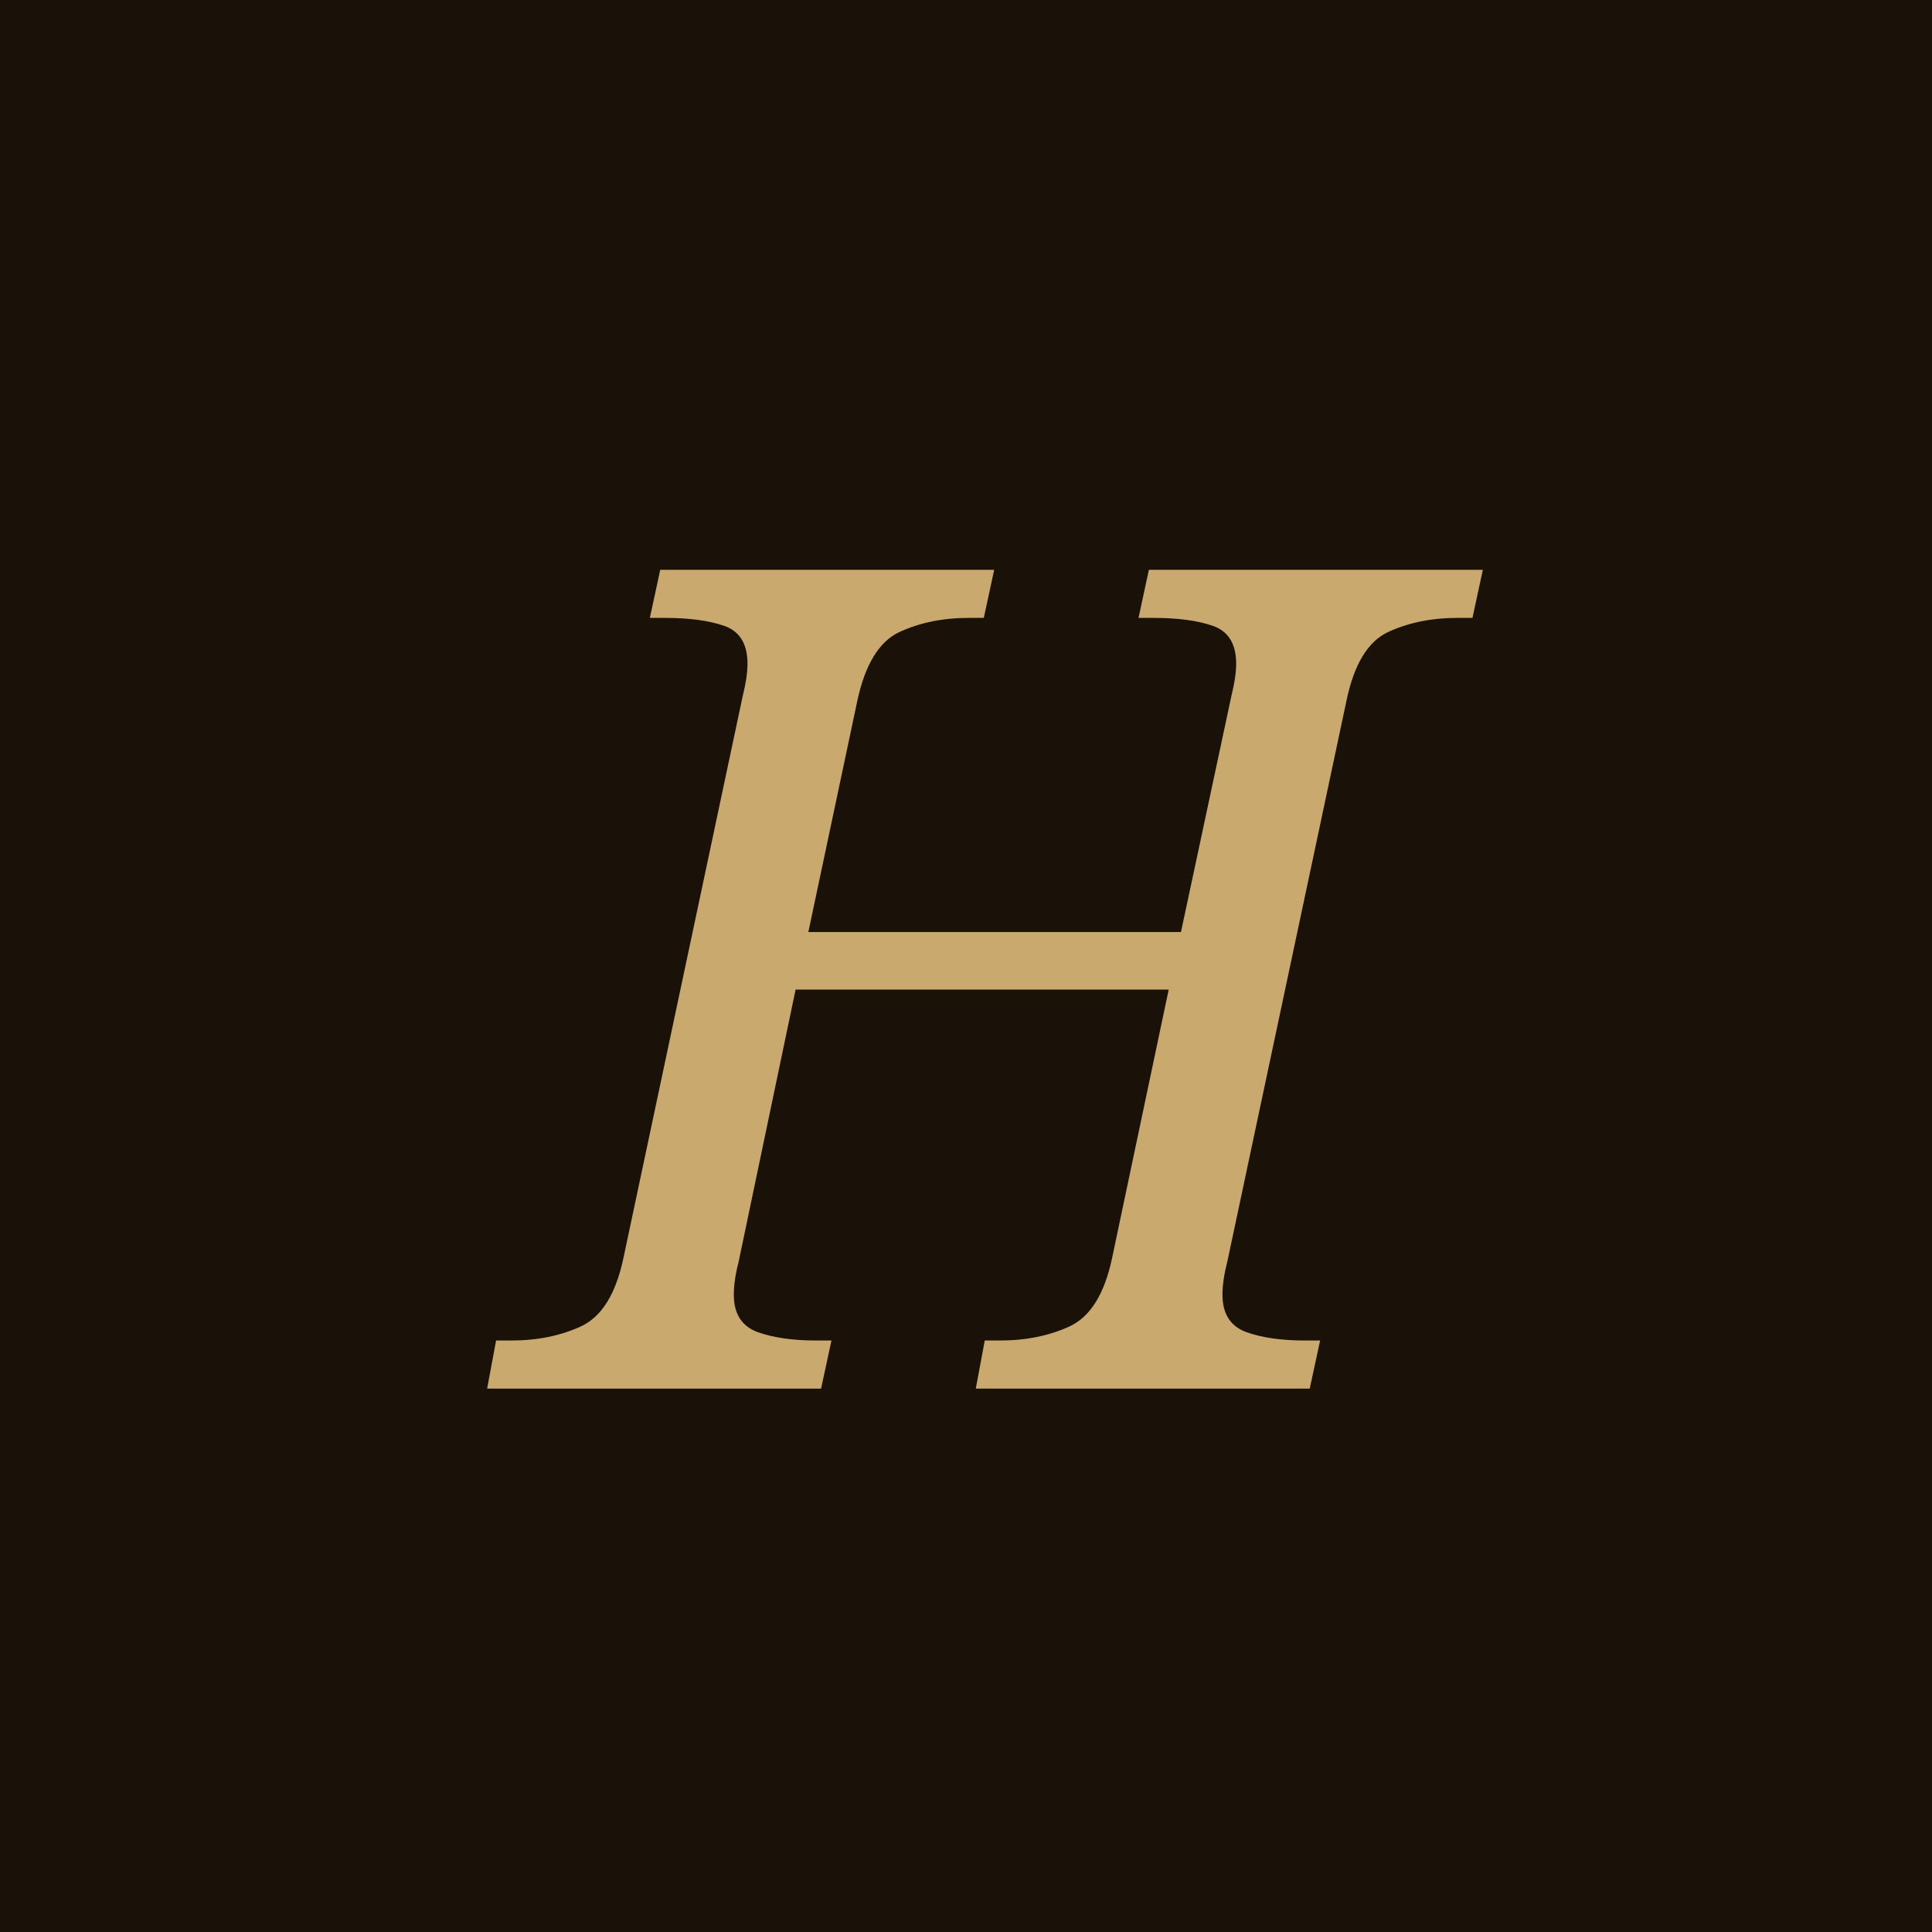
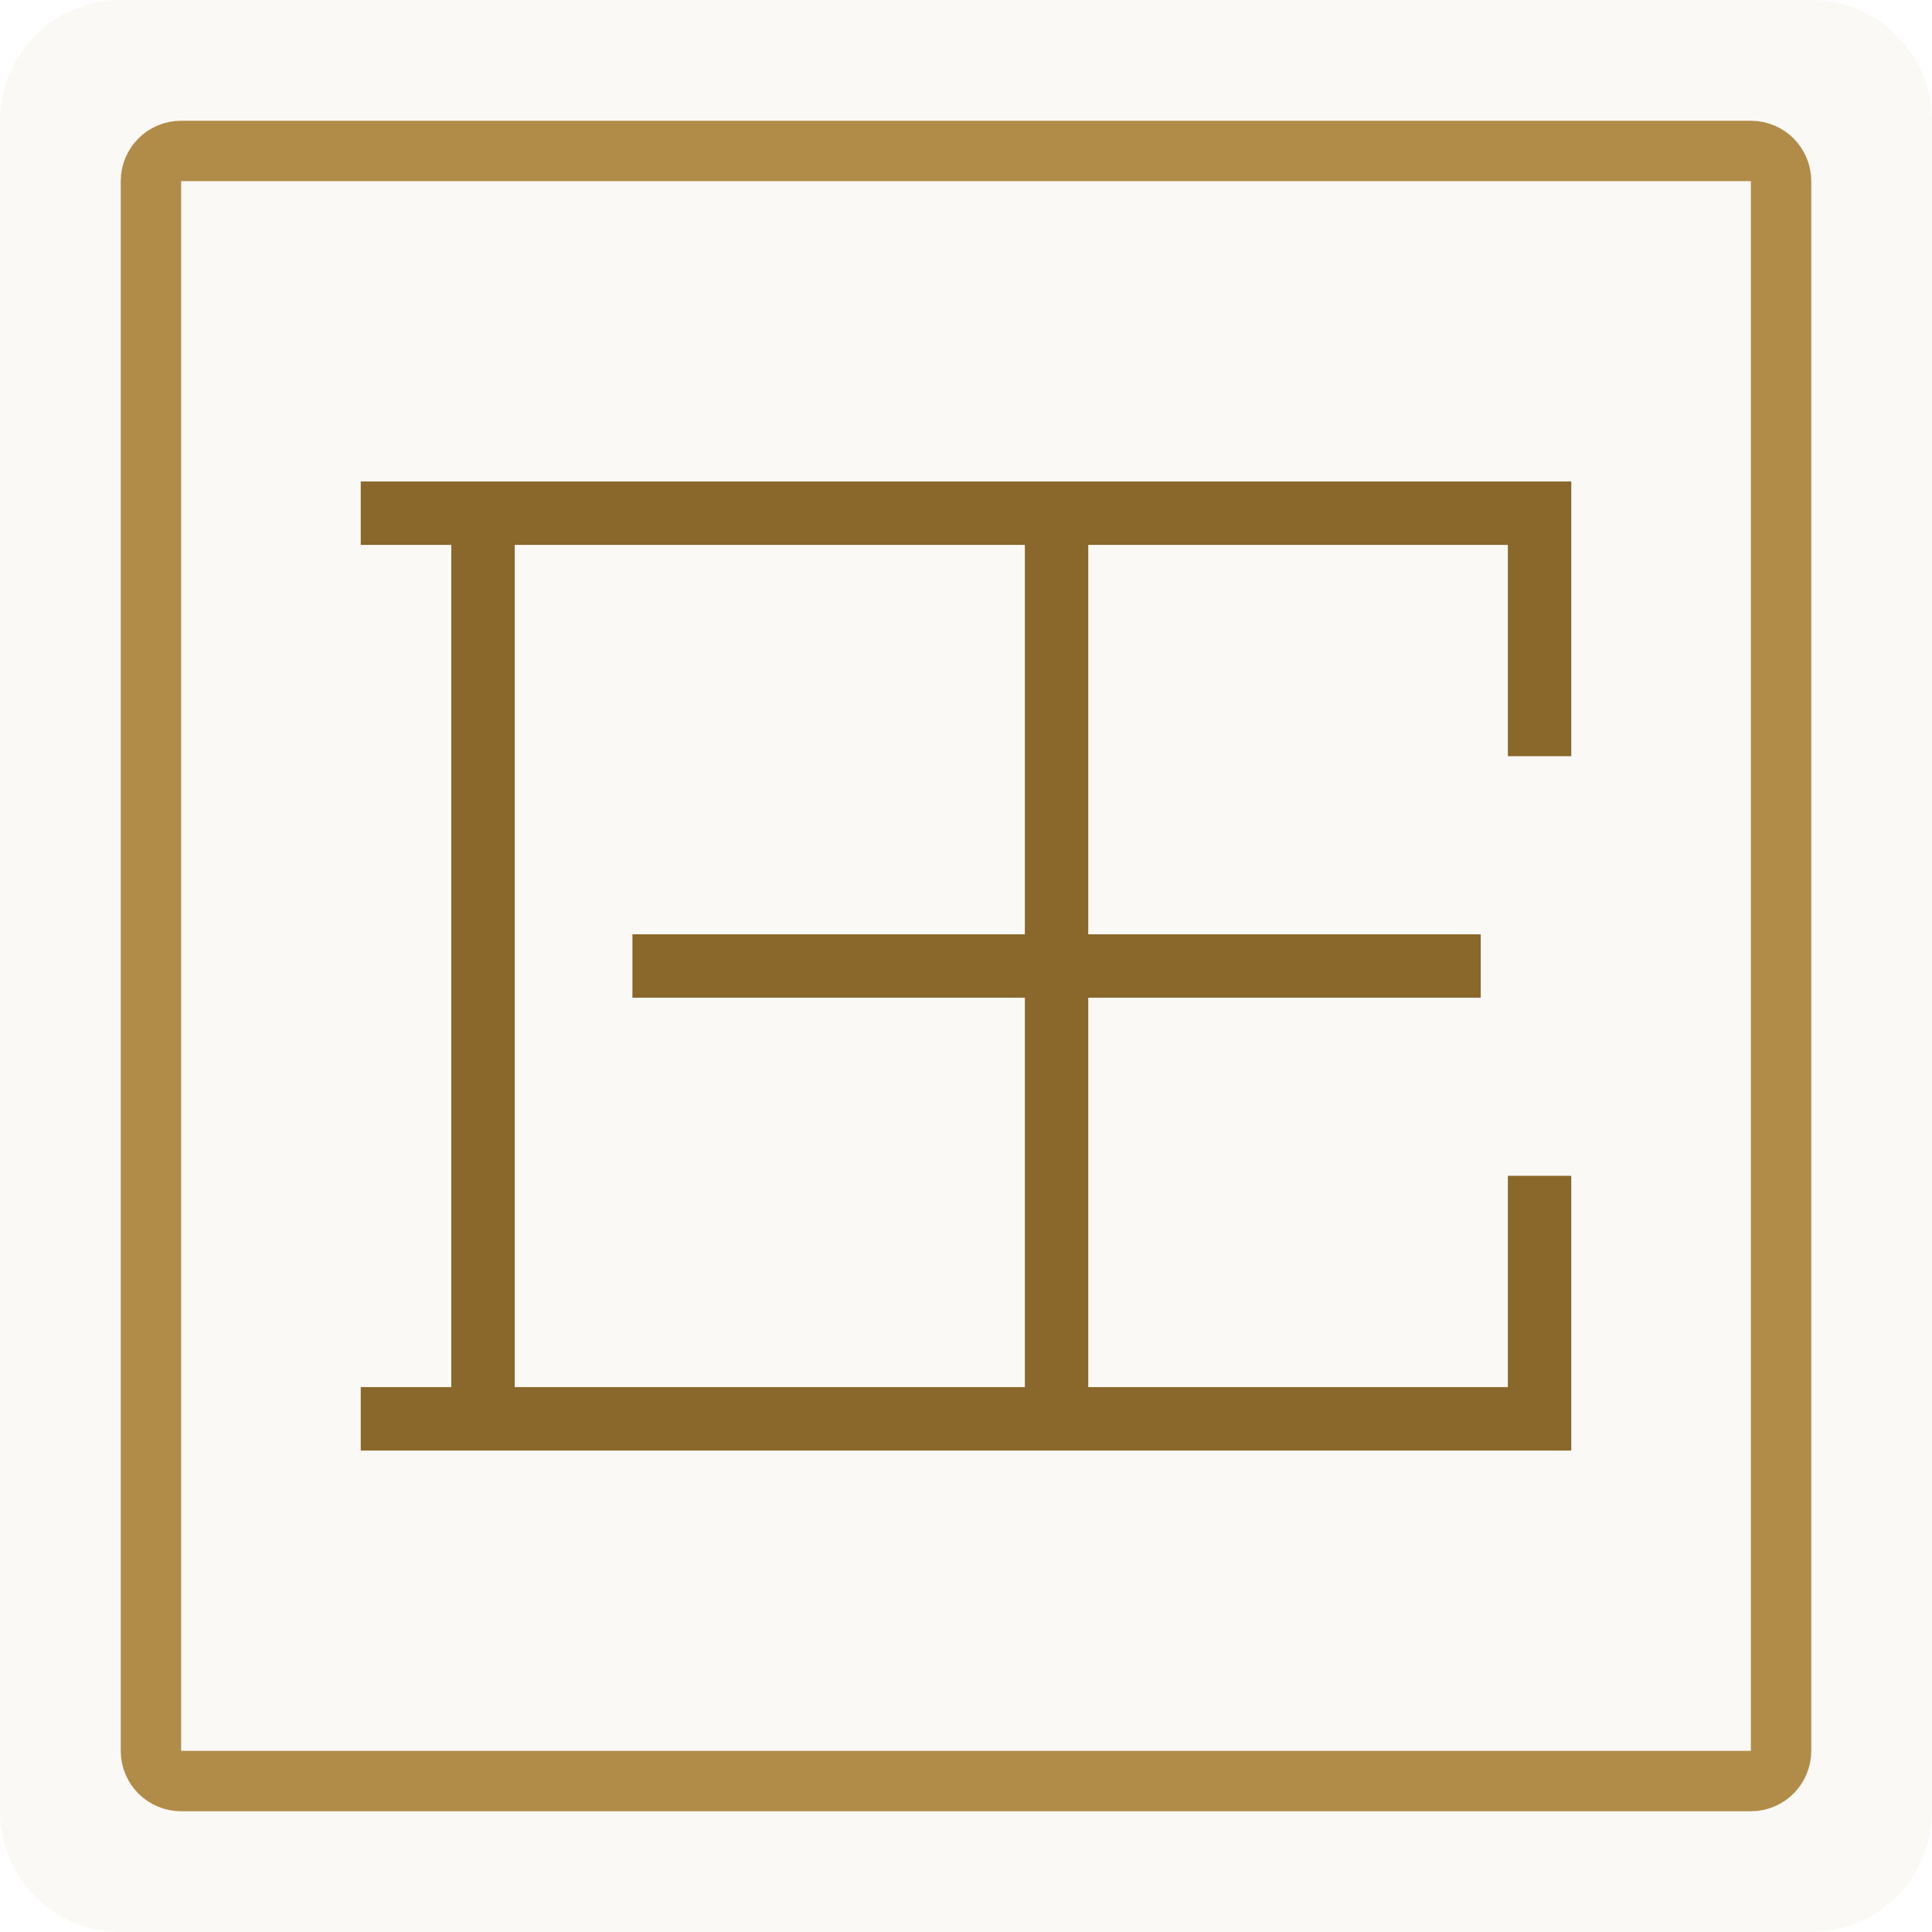
<svg xmlns="http://www.w3.org/2000/svg" viewBox="0 0 64 64">
-   <rect width="64" height="64" fill="#1A1208" />
-   <text x="32" y="46" font-family="Georgia, serif" font-size="38" font-weight="300" font-style="italic" fill="#C9A96E" text-anchor="middle">H</text>
+   <rect width="64" height="64" rx="4" fill="#fbf9f5" />
+   <rect x="5" y="5" width="54" height="54" rx="1" fill="none" stroke="#b18c48" stroke-width="2" />
+   <path d="M13 17h15m-12 0v30m-3 0h15m-6-15h12m-6-15h14m-7 0v30m-7 0h14M35 17h16v7m-16 8h13m-13 15h16v-7" fill="none" stroke="#8a672b" stroke-width="2.1" stroke-linecap="square" stroke-linejoin="miter" />
</svg>
